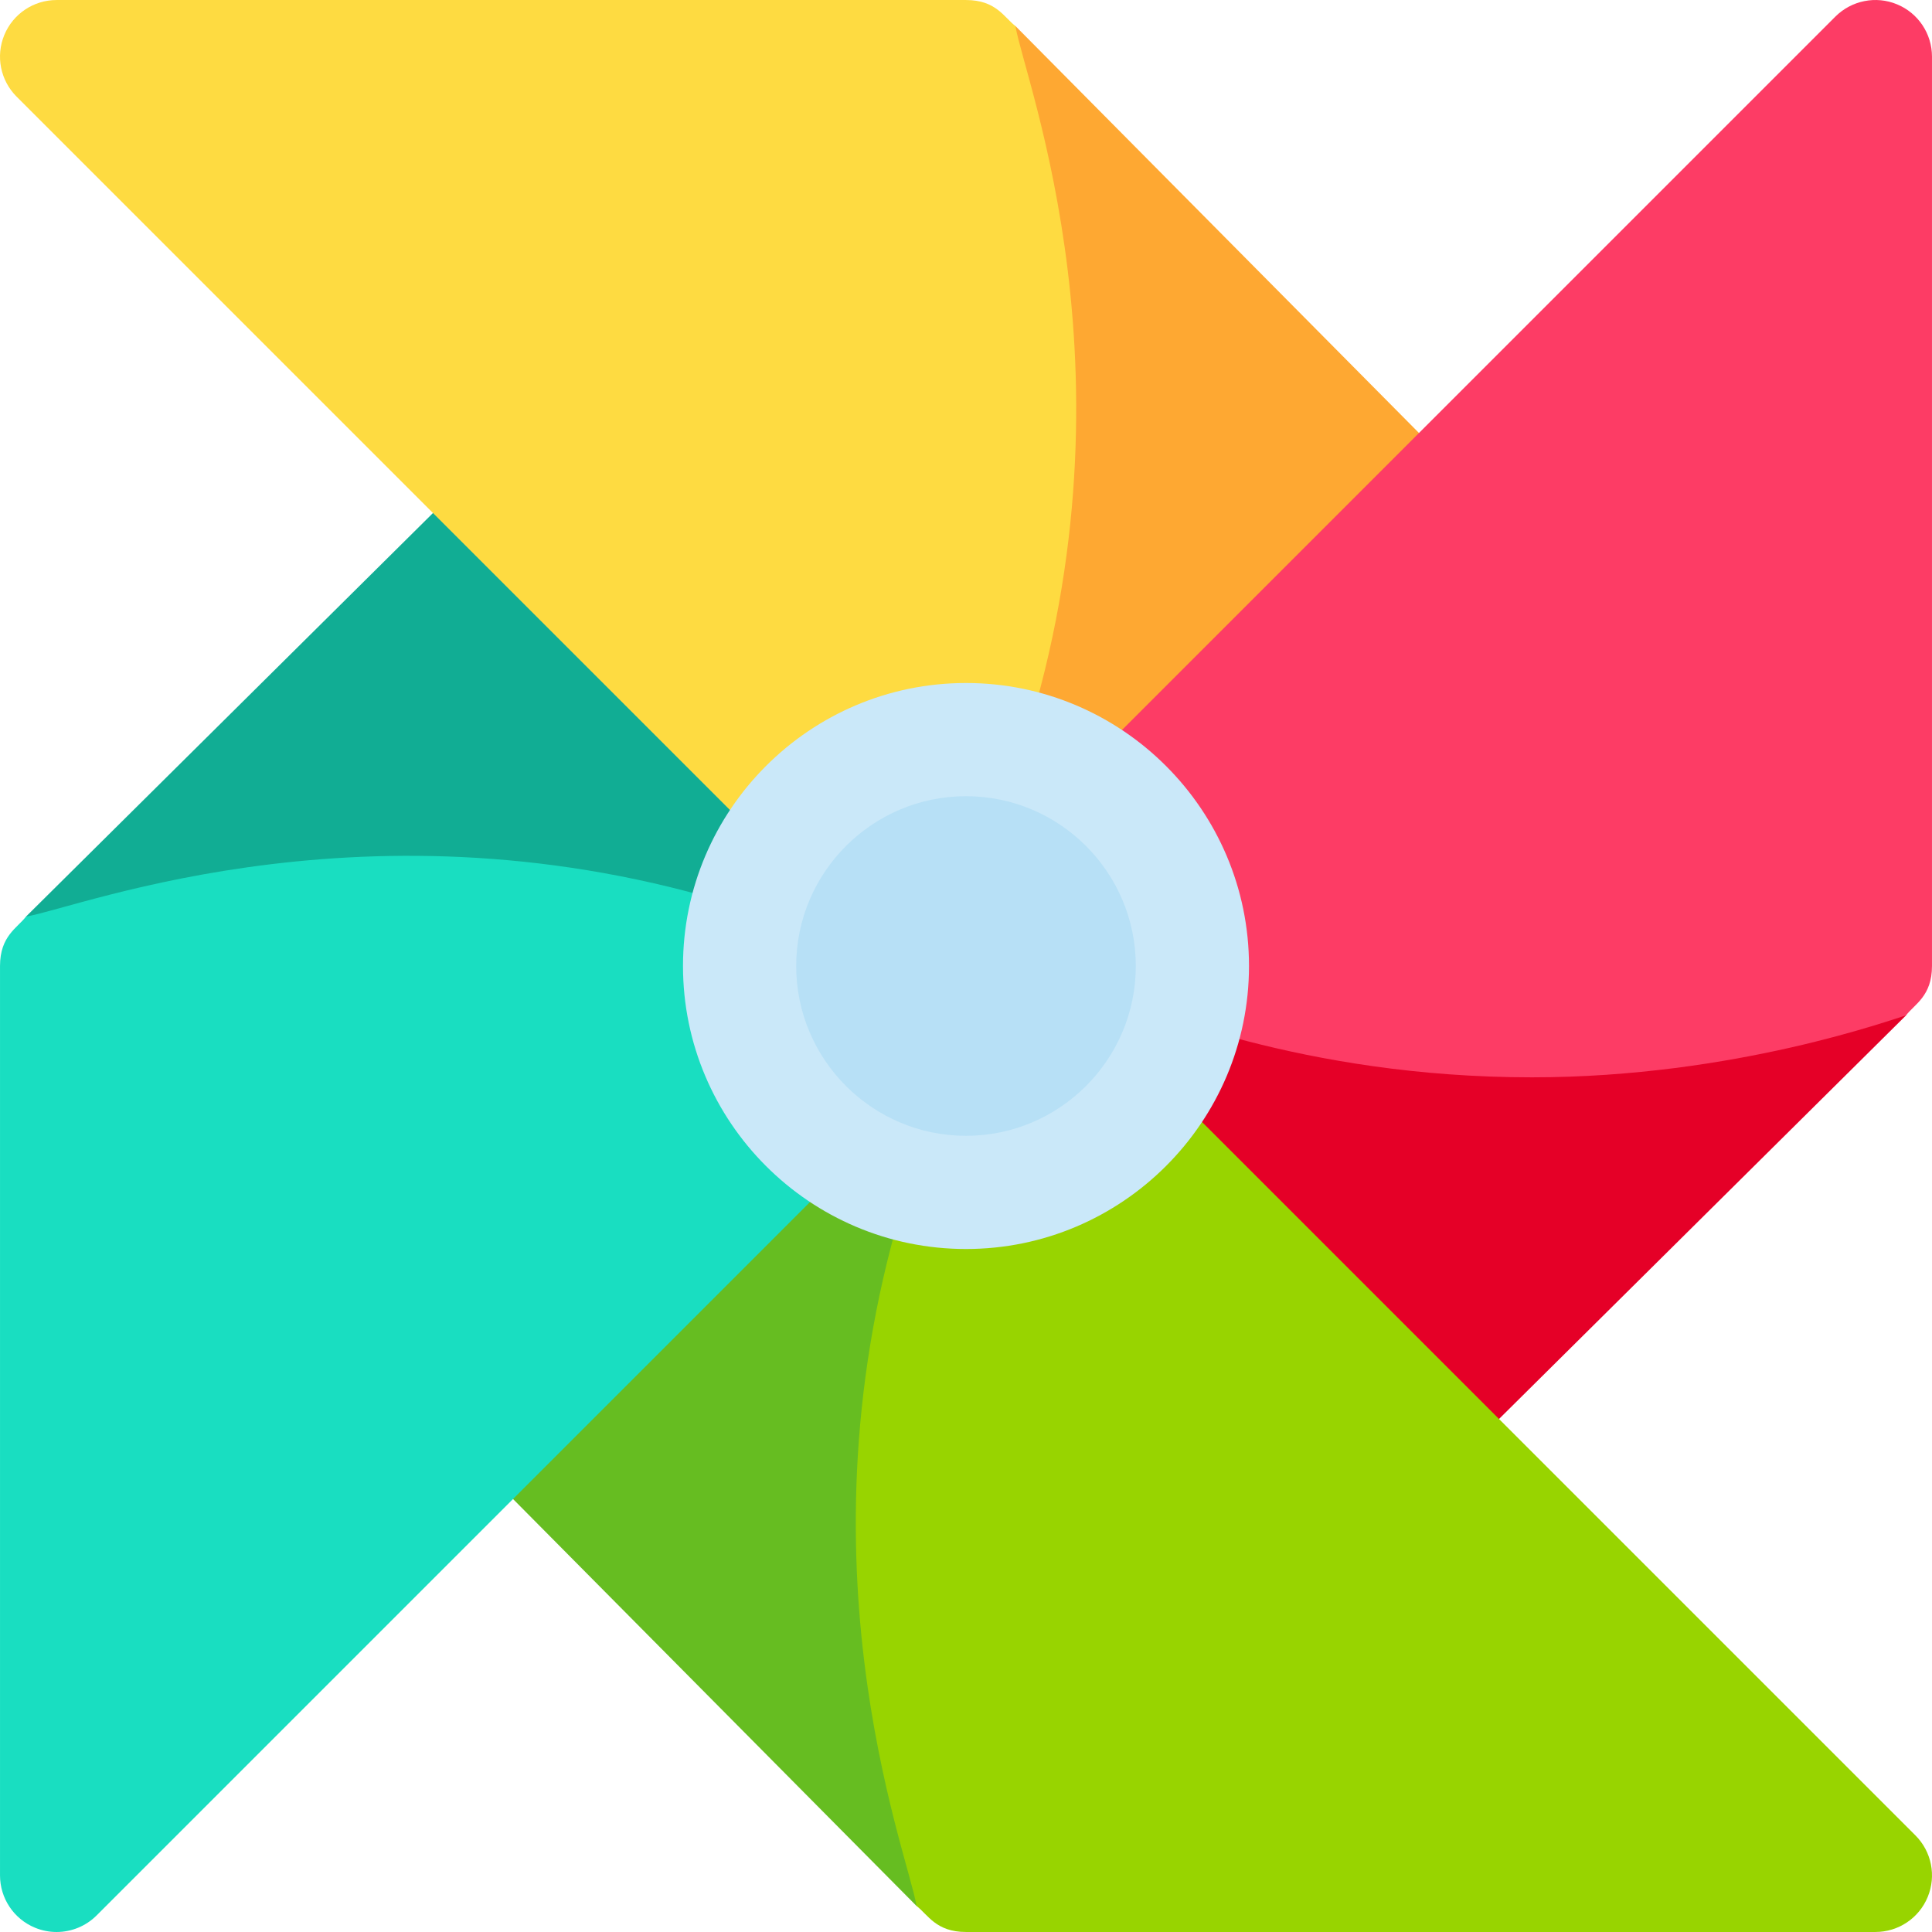
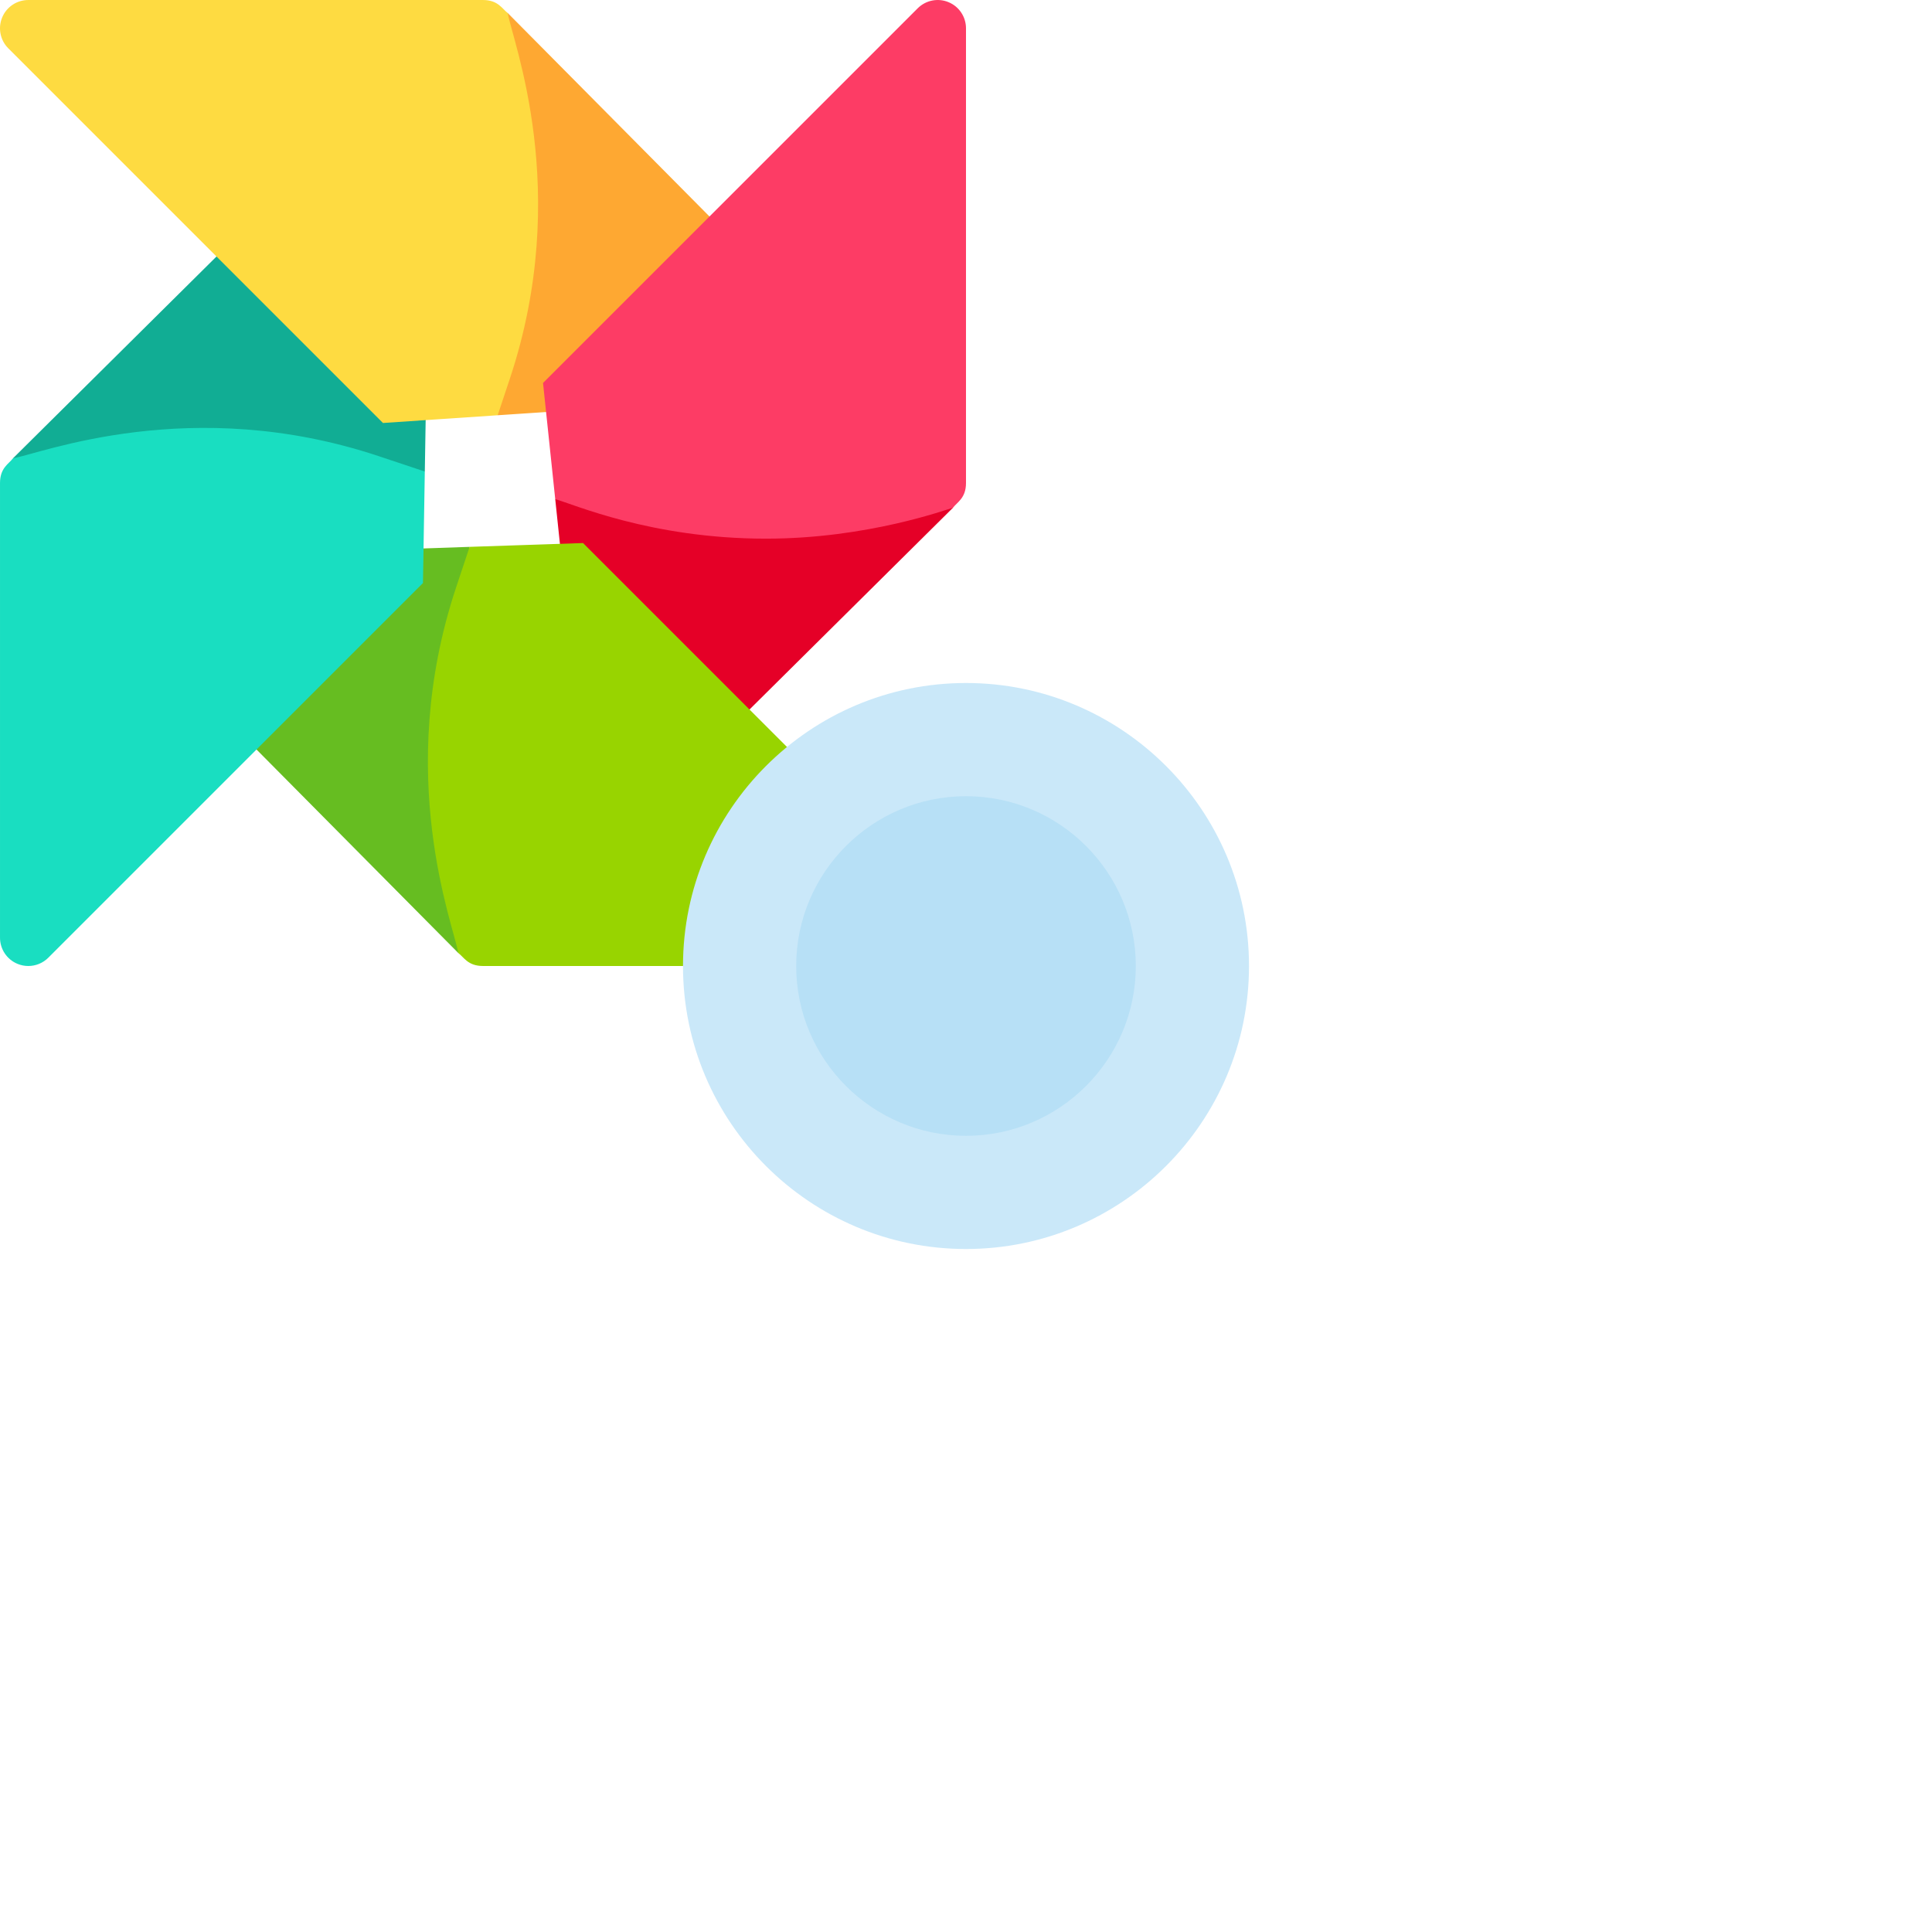
<svg xmlns="http://www.w3.org/2000/svg" version="1.1" id="Capa_1" x="0px" y="0px" viewBox="0 0 512 512" style="enable-background:new 0 0 512 512;" xml:space="preserve">
-   <polygon style="fill:#11AD94;" points="125.396,125.397 6.895,242.898 225.16,249.913 226.002,198.814 " />
-   <polygon style="fill:#FEA832;" points="269.102,6.897 263.776,220.091 299.961,217.654 386.604,125.397 " />
-   <path style="fill:#FEDB41;" d="M269.102,6.897c-3.006-2.272-5.105-6.892-13.103-6.892H15.003c-6.064,0-11.543,3.647-13.857,9.258  c-2.329,5.61-1.04,12.056,3.252,16.348l198.575,198.575l28.467-1.917l32.336-2.177l6.447-19.343  C303.405,101.179,271.452,21.309,269.102,6.897z" />
-   <polygon style="fill:#E50027;" points="294.287,264.568 299.13,310.681 386.604,386.604 505.104,269.104 " />
-   <path style="fill:#FD3C65;" d="M502.738,1.148c-5.581-2.329-12.041-1.04-16.348,3.252L287.816,202.975l3.029,28.835l3.442,32.759  c9.272,2.438,50.502,20.934,111.711,20.934c53.997,0,96.069-15.644,99.107-16.399c2.272-3.006,6.892-5.105,6.892-13.103  c0-6.165,0-248.703,0-240.997C511.996,8.941,508.349,3.462,502.738,1.148z" />
-   <polygon style="fill:#66BD21;" points="218.612,290.872 125.396,386.604 242.896,505.106 248.909,289.848 " />
-   <path style="fill:#98D400;" d="M507.602,486.392L309.027,287.817l-28.145,0.95l-31.972,1.08l-7.134,21.407  c-33.182,99.569-1.229,179.439,1.121,193.851c3.006,2.272,5.105,6.892,13.103,6.892c6.165,0,248.703,0,240.997,0  c6.064,0,11.543-3.647,13.857-9.258C513.183,497.13,511.894,490.684,507.602,486.392z" />
-   <path style="fill:#19DEC1;" d="M200.746,241.777c-99.571-33.175-179.439-1.23-193.851,1.121c-2.272,3.006-6.892,5.105-6.892,13.103  v240.997c0,6.064,3.647,11.543,9.258,13.857c1.86,0.776,3.809,1.143,5.742,1.143c3.896,0,7.734-1.523,10.605-4.395l198.575-198.575  l0.456-27.676l0.52-31.439L200.746,241.777z" />
-   <path style="fill:#CAE8F9;" d="M255.999,331C214.647,331,181,297.354,181,256.001s33.647-74.999,74.999-74.999  s74.999,33.647,74.999,74.999S297.352,331,255.999,331z" />
-   <path style="fill:#B7E0F6;" d="M255.999,211.002c-24.814,0-44.999,20.186-44.999,44.999c0,24.814,20.186,44.999,44.999,44.999  s44.999-20.186,44.999-44.999C300.999,231.188,280.814,211.002,255.999,211.002z" />
-   <g />
-   <g />
-   <g />
-   <g />
-   <g />
-   <g />
-   <g />
-   <g />
-   <g />
-   <g />
-   <g />
-   <g />
-   <g />
-   <g />
-   <g />
+   <style>
+ 		.propeller{
+ 			animation: spin 2s linear infinite;
+ 			transform-origin: center;
+ 			transform: scale(.5) rotate(0deg);
+ 		}
+ 
+ 		.center-point{
+ 			transform: scale(.5) translate(50%, 50%);
+ 		}
+ 
+ 		@keyframes spin{
+ 			5%{
+ 				transform: scale(.8) rotate(18deg);
+ 			}
+ 			10%{
+ 				transform: scale(.7) rotate(36deg);
+ 			}
+ 			90%{
+ 				transform: scale(.7) rotate(324deg);
+ 			}
+ 			95%{
+ 				transform: scale(.8) rotate(342deg);
+ 			}
+ 			100%{
+ 				transform: scale(.5) rotate(360deg);
+ 			}
+ 		}
+ 	</style>
+   <g class="propeller">
+     <polygon style="fill:#11AD94;" points="125.396,125.397 6.895,242.898 225.16,249.913 226.002,198.814 " />
+     <polygon style="fill:#FEA832;" points="269.102,6.897 263.776,220.091 299.961,217.654 386.604,125.397 " />
+     <path style="fill:#FEDB41;" d="M269.102,6.897c-3.006-2.272-5.105-6.892-13.103-6.892H15.003c-6.064,0-11.543,3.647-13.857,9.258   c-2.329,5.61-1.04,12.056,3.252,16.348l198.575,198.575l28.467-1.917l32.336-2.177l6.447-19.343   C303.405,101.179,271.452,21.309,269.102,6.897z" />
+     <polygon style="fill:#E50027;" points="294.287,264.568 299.13,310.681 386.604,386.604 505.104,269.104 " />
+     <path style="fill:#FD3C65;" d="M502.738,1.148c-5.581-2.329-12.041-1.04-16.348,3.252L287.816,202.975l3.029,28.835l3.442,32.759   c9.272,2.438,50.502,20.934,111.711,20.934c53.997,0,96.069-15.644,99.107-16.399c2.272-3.006,6.892-5.105,6.892-13.103   c0-6.165,0-248.703,0-240.997C511.996,8.941,508.349,3.462,502.738,1.148z" />
+     <polygon style="fill:#66BD21;" points="218.612,290.872 125.396,386.604 242.896,505.106 248.909,289.848 " />
+     <path style="fill:#98D400;" d="M507.602,486.392L309.027,287.817l-28.145,0.95l-31.972,1.08l-7.134,21.407   c-33.182,99.569-1.229,179.439,1.121,193.851c3.006,2.272,5.105,6.892,13.103,6.892c6.165,0,248.703,0,240.997,0   c6.064,0,11.543-3.647,13.857-9.258C513.183,497.13,511.894,490.684,507.602,486.392z" />
+     <path style="fill:#19DEC1;" d="M200.746,241.777c-99.571-33.175-179.439-1.23-193.851,1.121c-2.272,3.006-6.892,5.105-6.892,13.103   v240.997c0,6.064,3.647,11.543,9.258,13.857c1.86,0.776,3.809,1.143,5.742,1.143c3.896,0,7.734-1.523,10.605-4.395l198.575-198.575   l0.456-27.676l0.52-31.439L200.746,241.777z" />
+   </g>
+   <g class="center-point">
+     <path style="fill:#CAE8F9;" d="M255.999,331C214.647,331,181,297.354,181,256.001s33.647-74.999,74.999-74.999   s74.999,33.647,74.999,74.999S297.352,331,255.999,331z" />
+     <path style="fill:#B7E0F6;" d="M255.999,211.002c-24.814,0-44.999,20.186-44.999,44.999c0,24.814,20.186,44.999,44.999,44.999   s44.999-20.186,44.999-44.999C300.999,231.188,280.814,211.002,255.999,211.002z" />
+   </g>
</svg>
